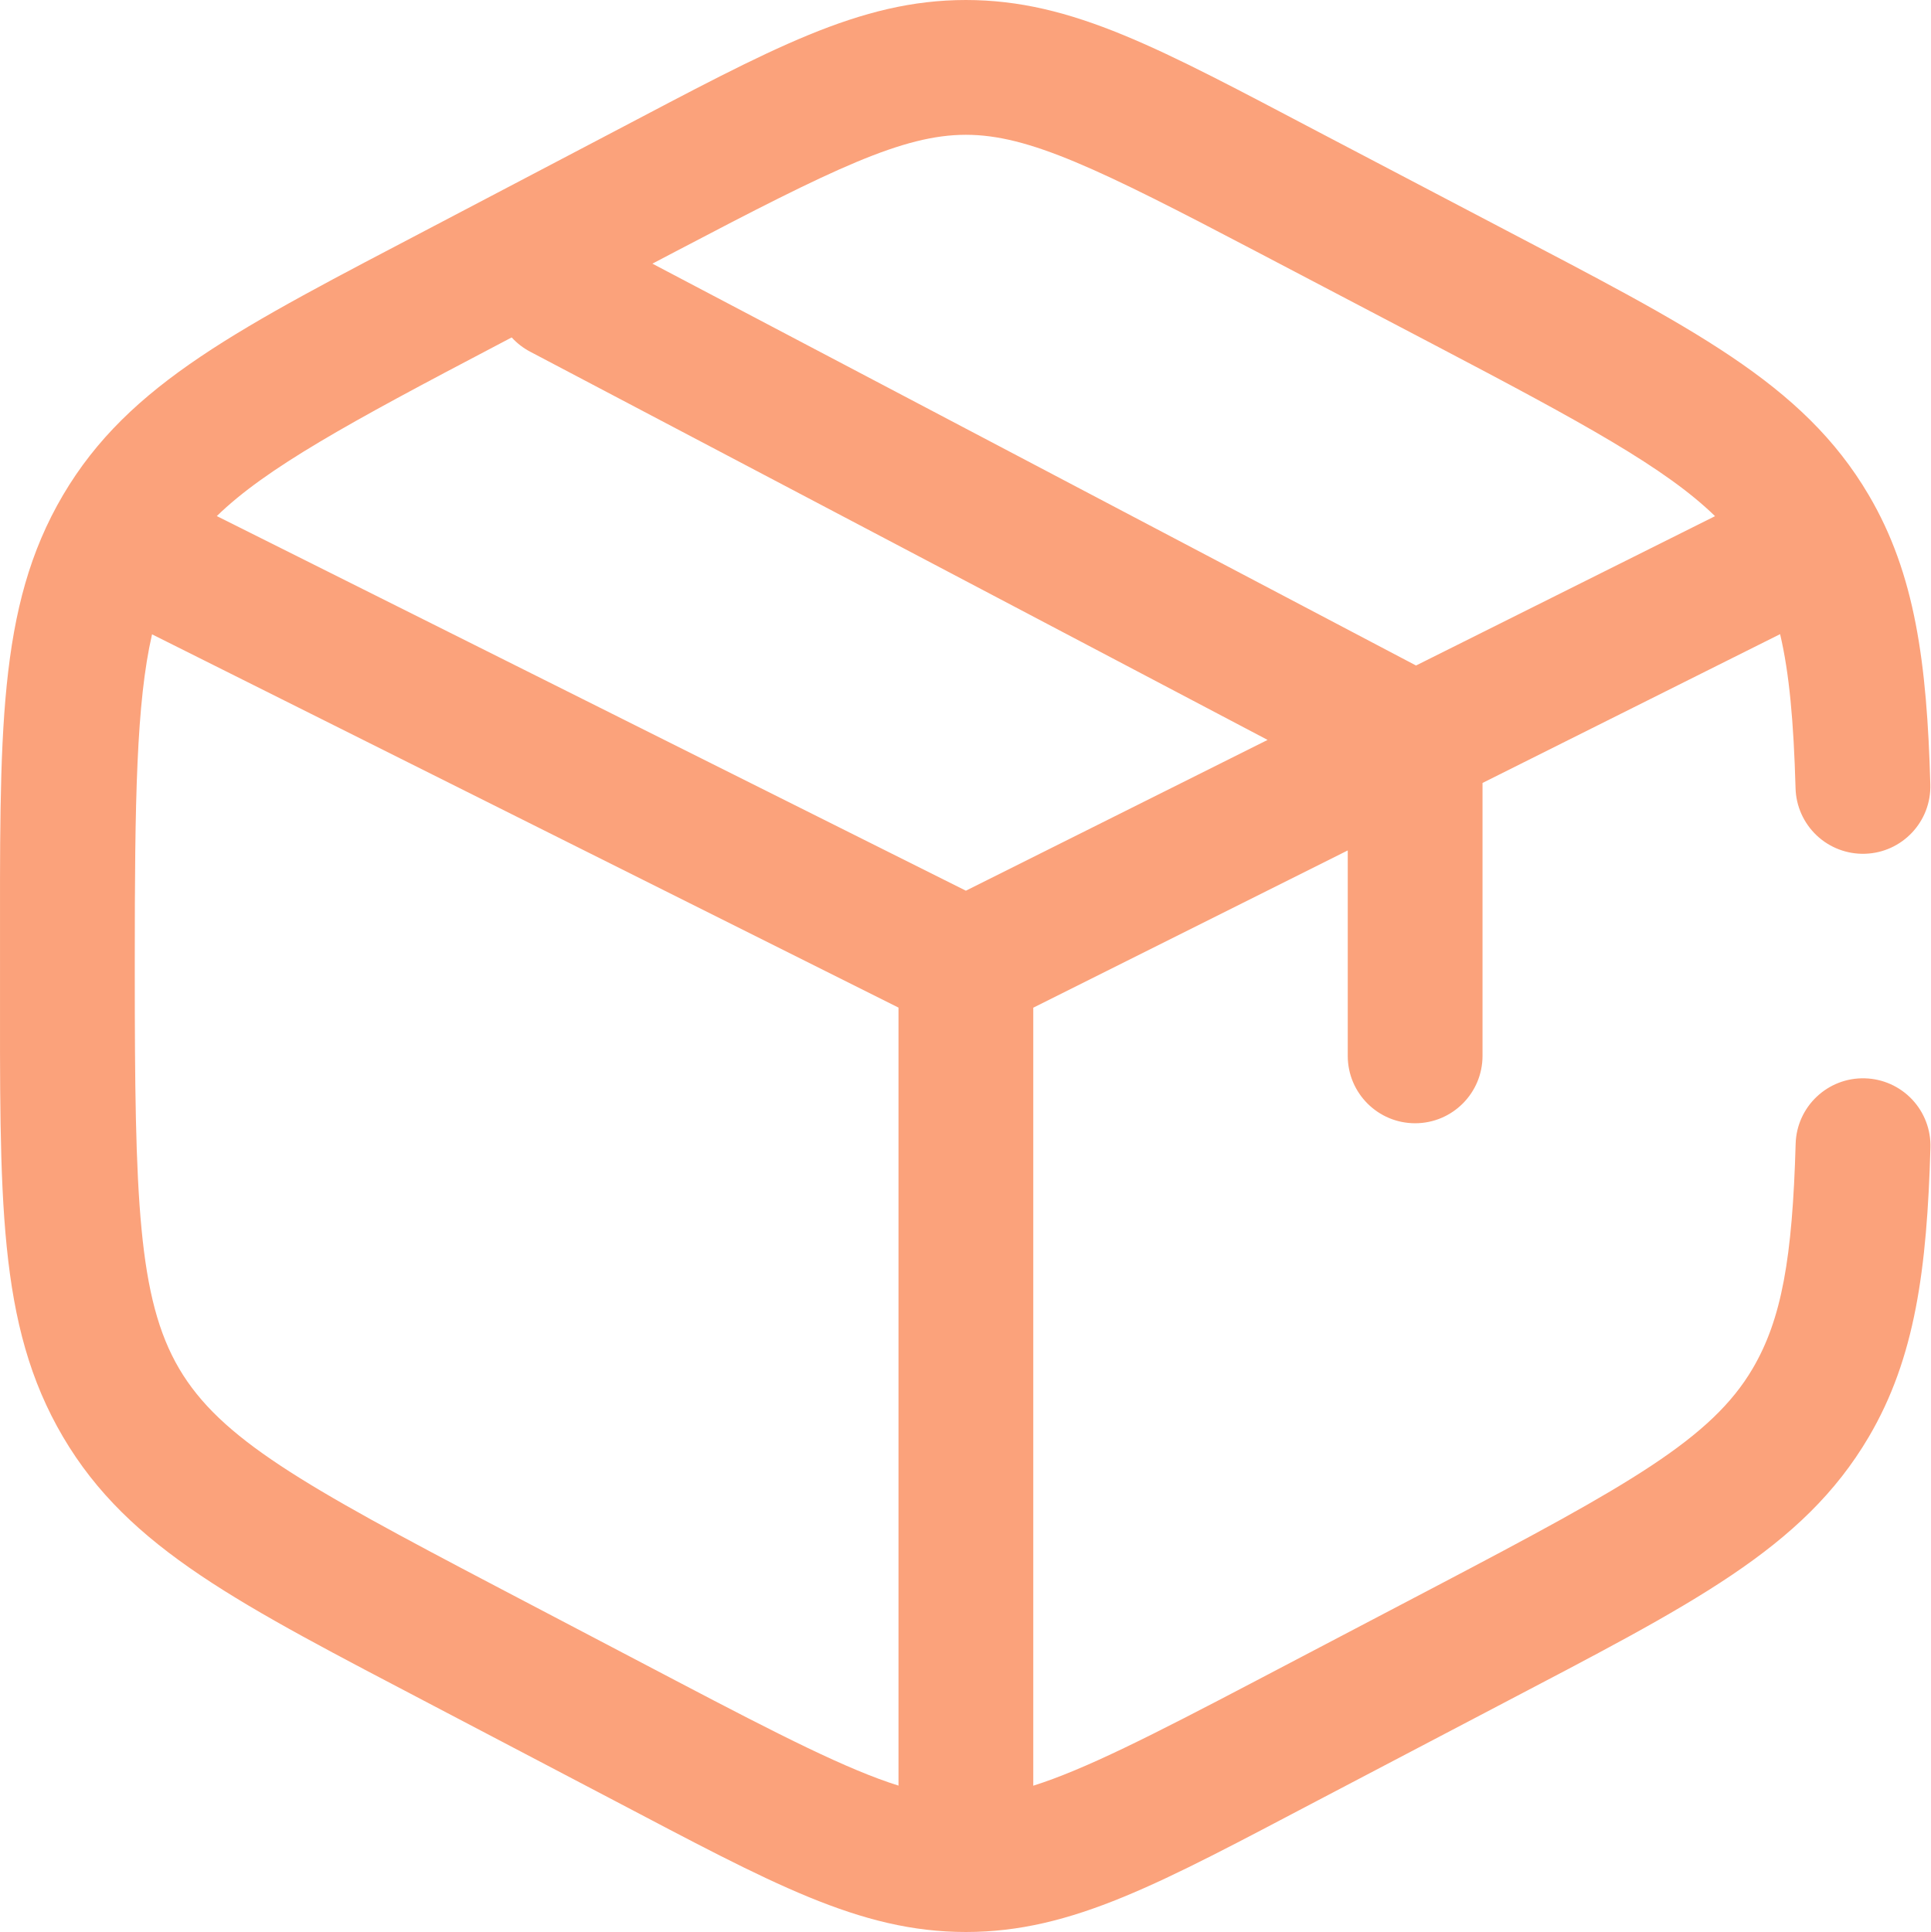
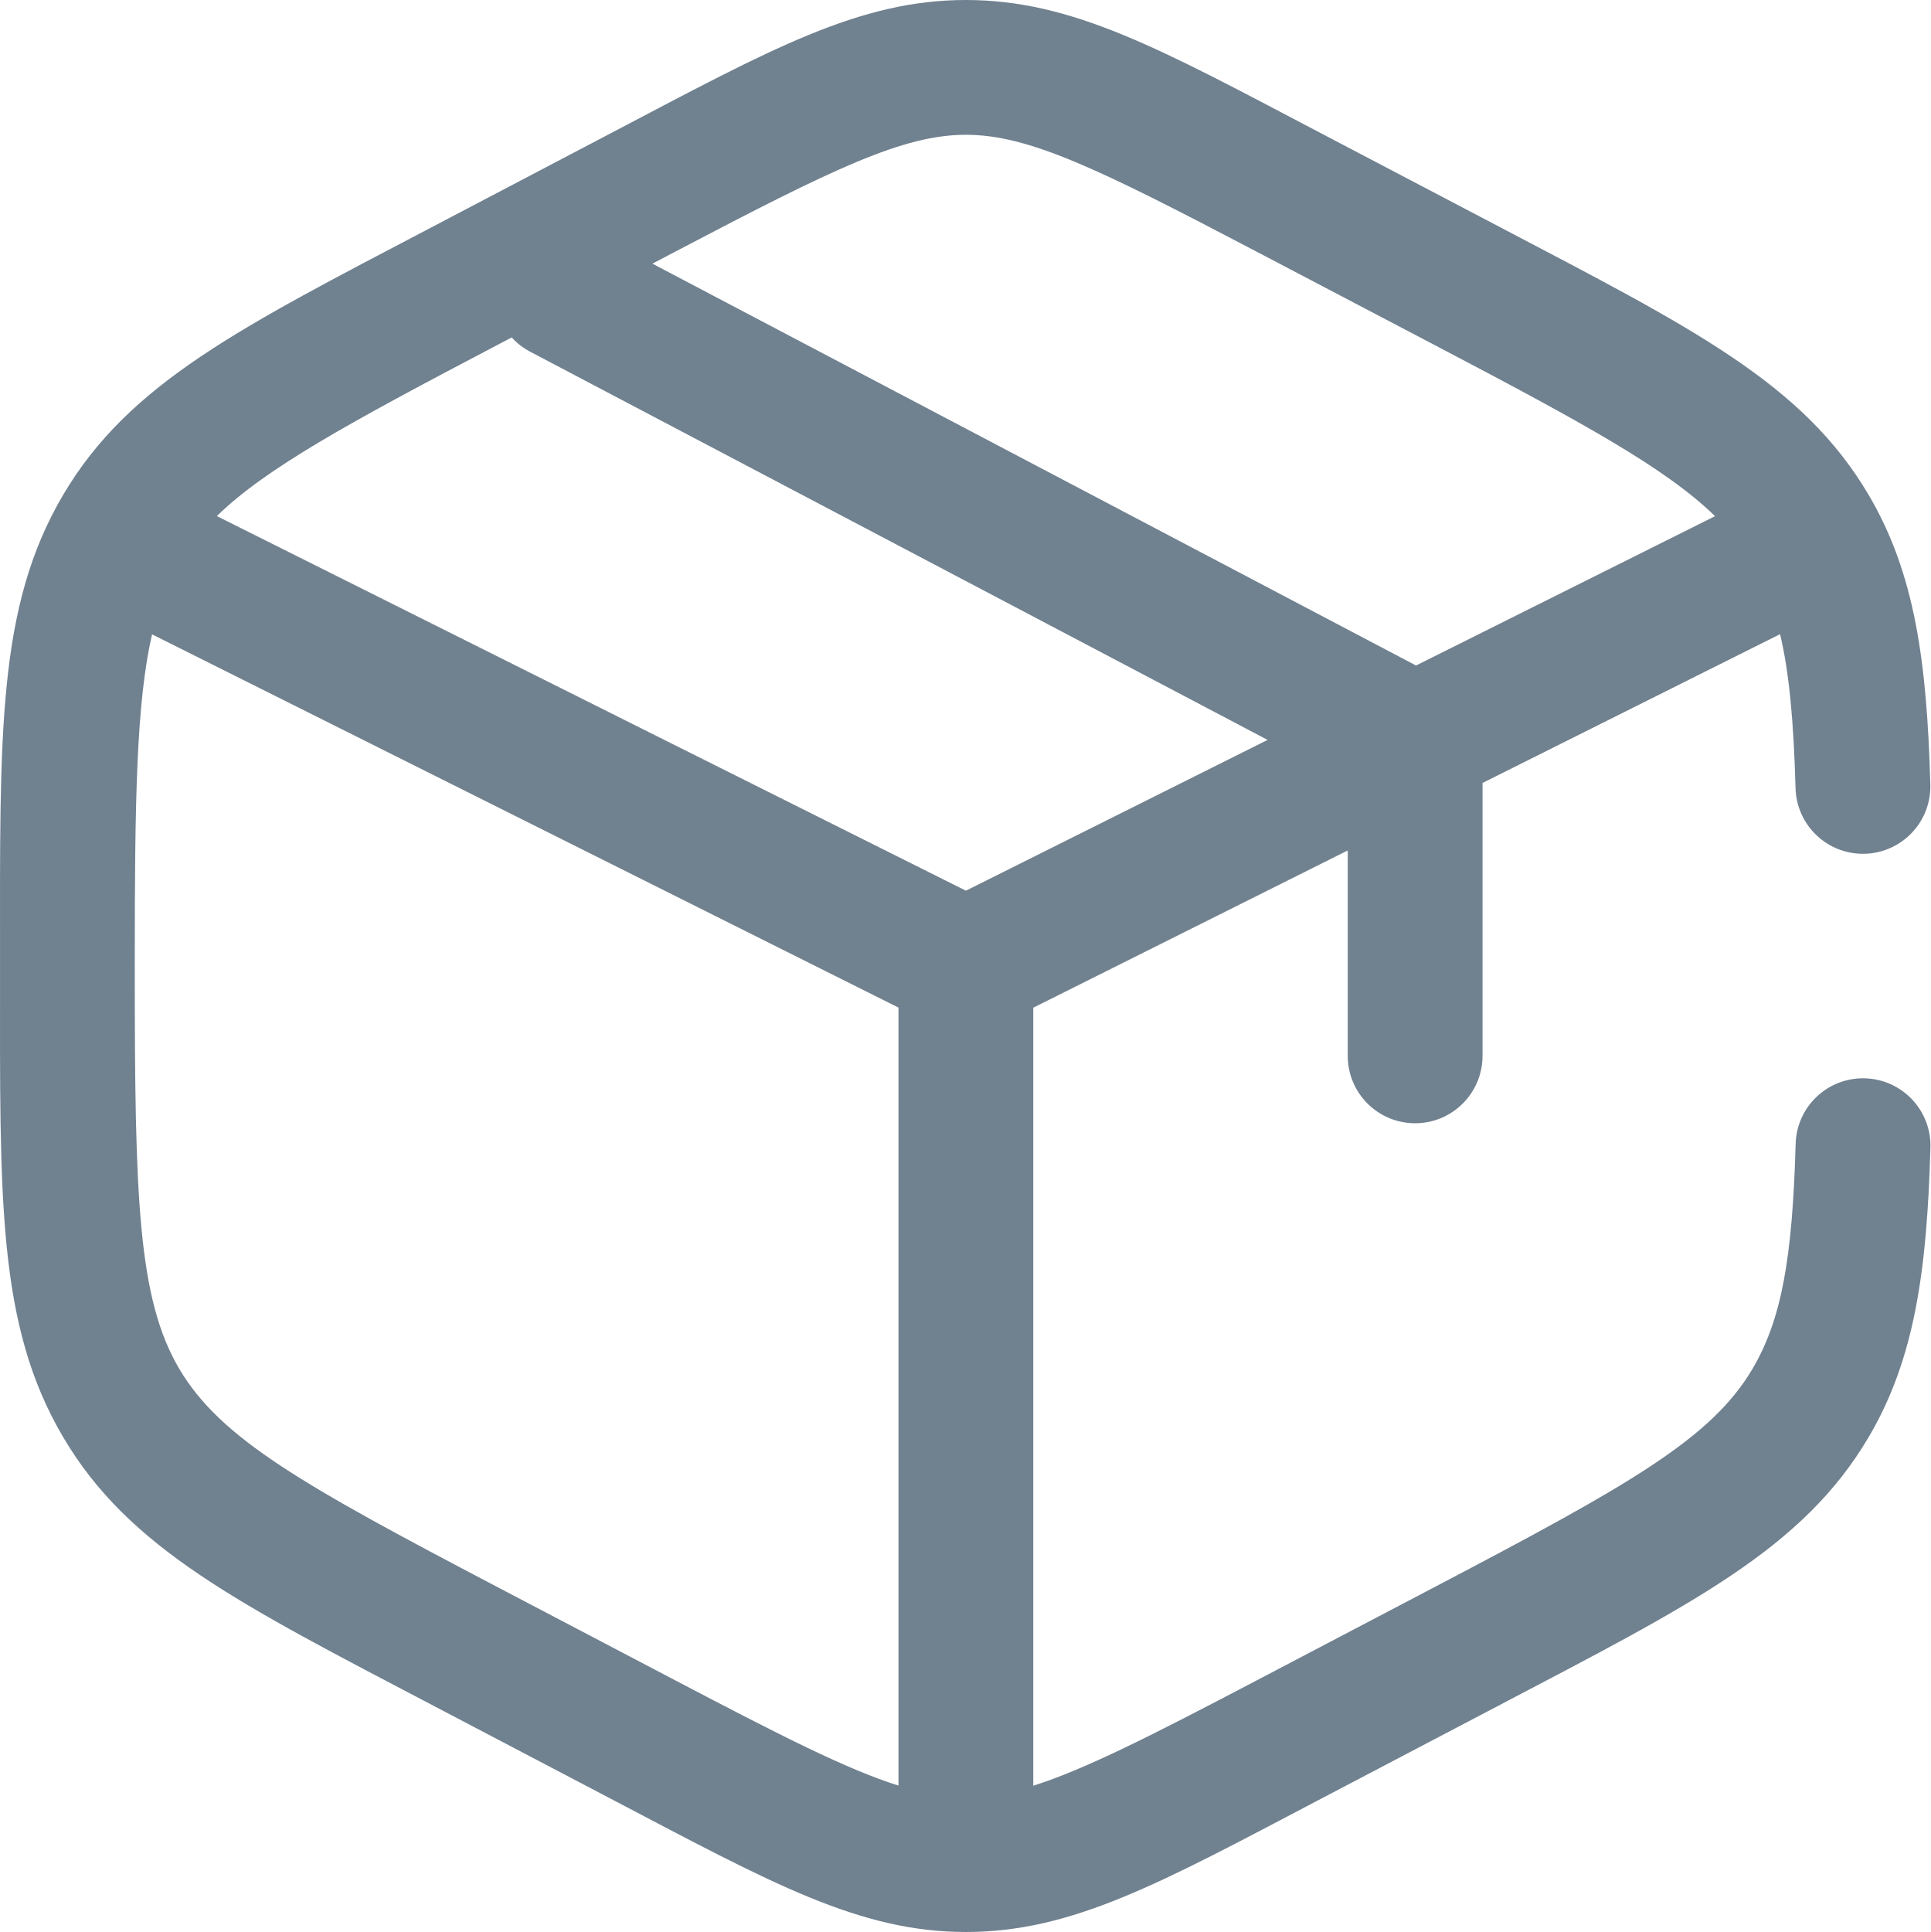
- <svg xmlns="http://www.w3.org/2000/svg" width="716.165" height="716.668" viewBox="0 0 21.485 21.5" fill="#FBA27B" version="1.1" id="svg2">
+ <svg xmlns="http://www.w3.org/2000/svg" width="716.165" height="716.668" viewBox="0 0 21.485 21.5" fill="#708190" version="1.1" id="svg2">
  <defs id="defs2" />
-   <path id="path1" style="baseline-shift:baseline;display:inline;overflow:visible;opacity:1;fill: #FBA27B;fill-opacity:1;stroke:none;stroke-width:0;stroke-linecap:round;stroke-dasharray:none;enable-background:accumulate;stop-color:#000000;stop-opacity:1" d="M 10.75,0 C 9.562,0 8.58,0.547 6.824,1.469 L 4.825,2.518 C 2.673,3.647 1.437,4.261 0.701,5.51 -0.034,6.759 2.4887182e-4,8.167 2.4887182e-4,10.691 v 0.117 c 0,2.525 -0.034,3.933 0.701,5.182 0.735,1.249 1.971,1.863 4.123,2.992 l 2,1.049 c 1.756,0.921 2.738,1.469 3.926,1.469 1.188,0 2.17,-0.547 3.926,-1.469 l 2,-1.049 c 2.152,-1.129 3.388,-1.743 4.123,-2.992 0.517,-0.878 0.647,-1.869 0.686,-3.219 A 0.75,0.75 0 0 0 20.756,12 0.75,0.75 0 0 0 19.985,12.729 c -0.036,1.273 -0.156,1.953 -0.479,2.502 -0.459,0.78 -1.376,1.295 -3.527,2.424 l -2,1.049 c -1.176,0.617 -1.911,0.989 -2.479,1.168 v -8.658 l 3.5,-1.75 V 11.75 a 0.75,0.75 0 0 0 0.75,0.75 0.75,0.75 0 0 0 0.75,-0.75 V 8.713 l 3.312,-1.656 c 0.102,0.431 0.151,0.972 0.172,1.715 a 0.75,0.75 0 0 0 0.772,0.729 0.75,0.75 0 0 0 0.728,-0.772 C 21.446,7.379 21.316,6.388 20.799,5.51 20.064,4.261 18.828,3.647 16.676,2.518 L 14.676,1.469 C 12.92,0.547 11.938,0 10.75,0 Z m 0,1.5 c 0.7,0 1.473,0.376 3.229,1.297 l 2,1.049 c 1.637,0.859 2.559,1.362 3.109,1.898 L 15.76,7.406 7.261,2.934 7.522,2.797 C 9.277,1.876 10.05,1.5 10.75,1.5 Z M 5.695,3.755 A 0.75,0.75 0 0 0 5.901,3.914 L 14.108,8.234 10.75,9.912 2.413,5.743 C 2.963,5.208 3.885,4.705 5.522,3.846 Z M 1.692,7.059 10,11.213 v 8.658 C 9.433,19.693 8.698,19.32 7.522,18.703 L 5.522,17.654 C 3.37,16.525 2.454,16.011 1.994,15.231 1.535,14.45 1.5,13.333 1.5,10.809 v -0.117 c 0,-1.793 0.018,-2.876 0.192,-3.632 z" />
+   <path id="path1" style="baseline-shift:baseline;display:inline;overflow:visible;opacity:1;fill: #708190;fill-opacity:1;stroke:none;stroke-width:0;stroke-linecap:round;stroke-dasharray:none;enable-background:accumulate;stop-color:#000000;stop-opacity:1" d="M 10.75,0 C 9.562,0 8.58,0.547 6.824,1.469 L 4.825,2.518 C 2.673,3.647 1.437,4.261 0.701,5.51 -0.034,6.759 2.4887182e-4,8.167 2.4887182e-4,10.691 v 0.117 c 0,2.525 -0.034,3.933 0.701,5.182 0.735,1.249 1.971,1.863 4.123,2.992 l 2,1.049 c 1.756,0.921 2.738,1.469 3.926,1.469 1.188,0 2.17,-0.547 3.926,-1.469 l 2,-1.049 c 2.152,-1.129 3.388,-1.743 4.123,-2.992 0.517,-0.878 0.647,-1.869 0.686,-3.219 A 0.75,0.75 0 0 0 20.756,12 0.75,0.75 0 0 0 19.985,12.729 c -0.036,1.273 -0.156,1.953 -0.479,2.502 -0.459,0.78 -1.376,1.295 -3.527,2.424 l -2,1.049 c -1.176,0.617 -1.911,0.989 -2.479,1.168 v -8.658 l 3.5,-1.75 V 11.75 a 0.75,0.75 0 0 0 0.75,0.75 0.75,0.75 0 0 0 0.75,-0.75 V 8.713 l 3.312,-1.656 c 0.102,0.431 0.151,0.972 0.172,1.715 a 0.75,0.75 0 0 0 0.772,0.729 0.75,0.75 0 0 0 0.728,-0.772 C 21.446,7.379 21.316,6.388 20.799,5.51 20.064,4.261 18.828,3.647 16.676,2.518 L 14.676,1.469 C 12.92,0.547 11.938,0 10.75,0 Z m 0,1.5 c 0.7,0 1.473,0.376 3.229,1.297 l 2,1.049 c 1.637,0.859 2.559,1.362 3.109,1.898 L 15.76,7.406 7.261,2.934 7.522,2.797 C 9.277,1.876 10.05,1.5 10.75,1.5 Z M 5.695,3.755 A 0.75,0.75 0 0 0 5.901,3.914 L 14.108,8.234 10.75,9.912 2.413,5.743 C 2.963,5.208 3.885,4.705 5.522,3.846 Z M 1.692,7.059 10,11.213 v 8.658 C 9.433,19.693 8.698,19.32 7.522,18.703 L 5.522,17.654 C 3.37,16.525 2.454,16.011 1.994,15.231 1.535,14.45 1.5,13.333 1.5,10.809 v -0.117 c 0,-1.793 0.018,-2.876 0.192,-3.632 z" />
</svg>
